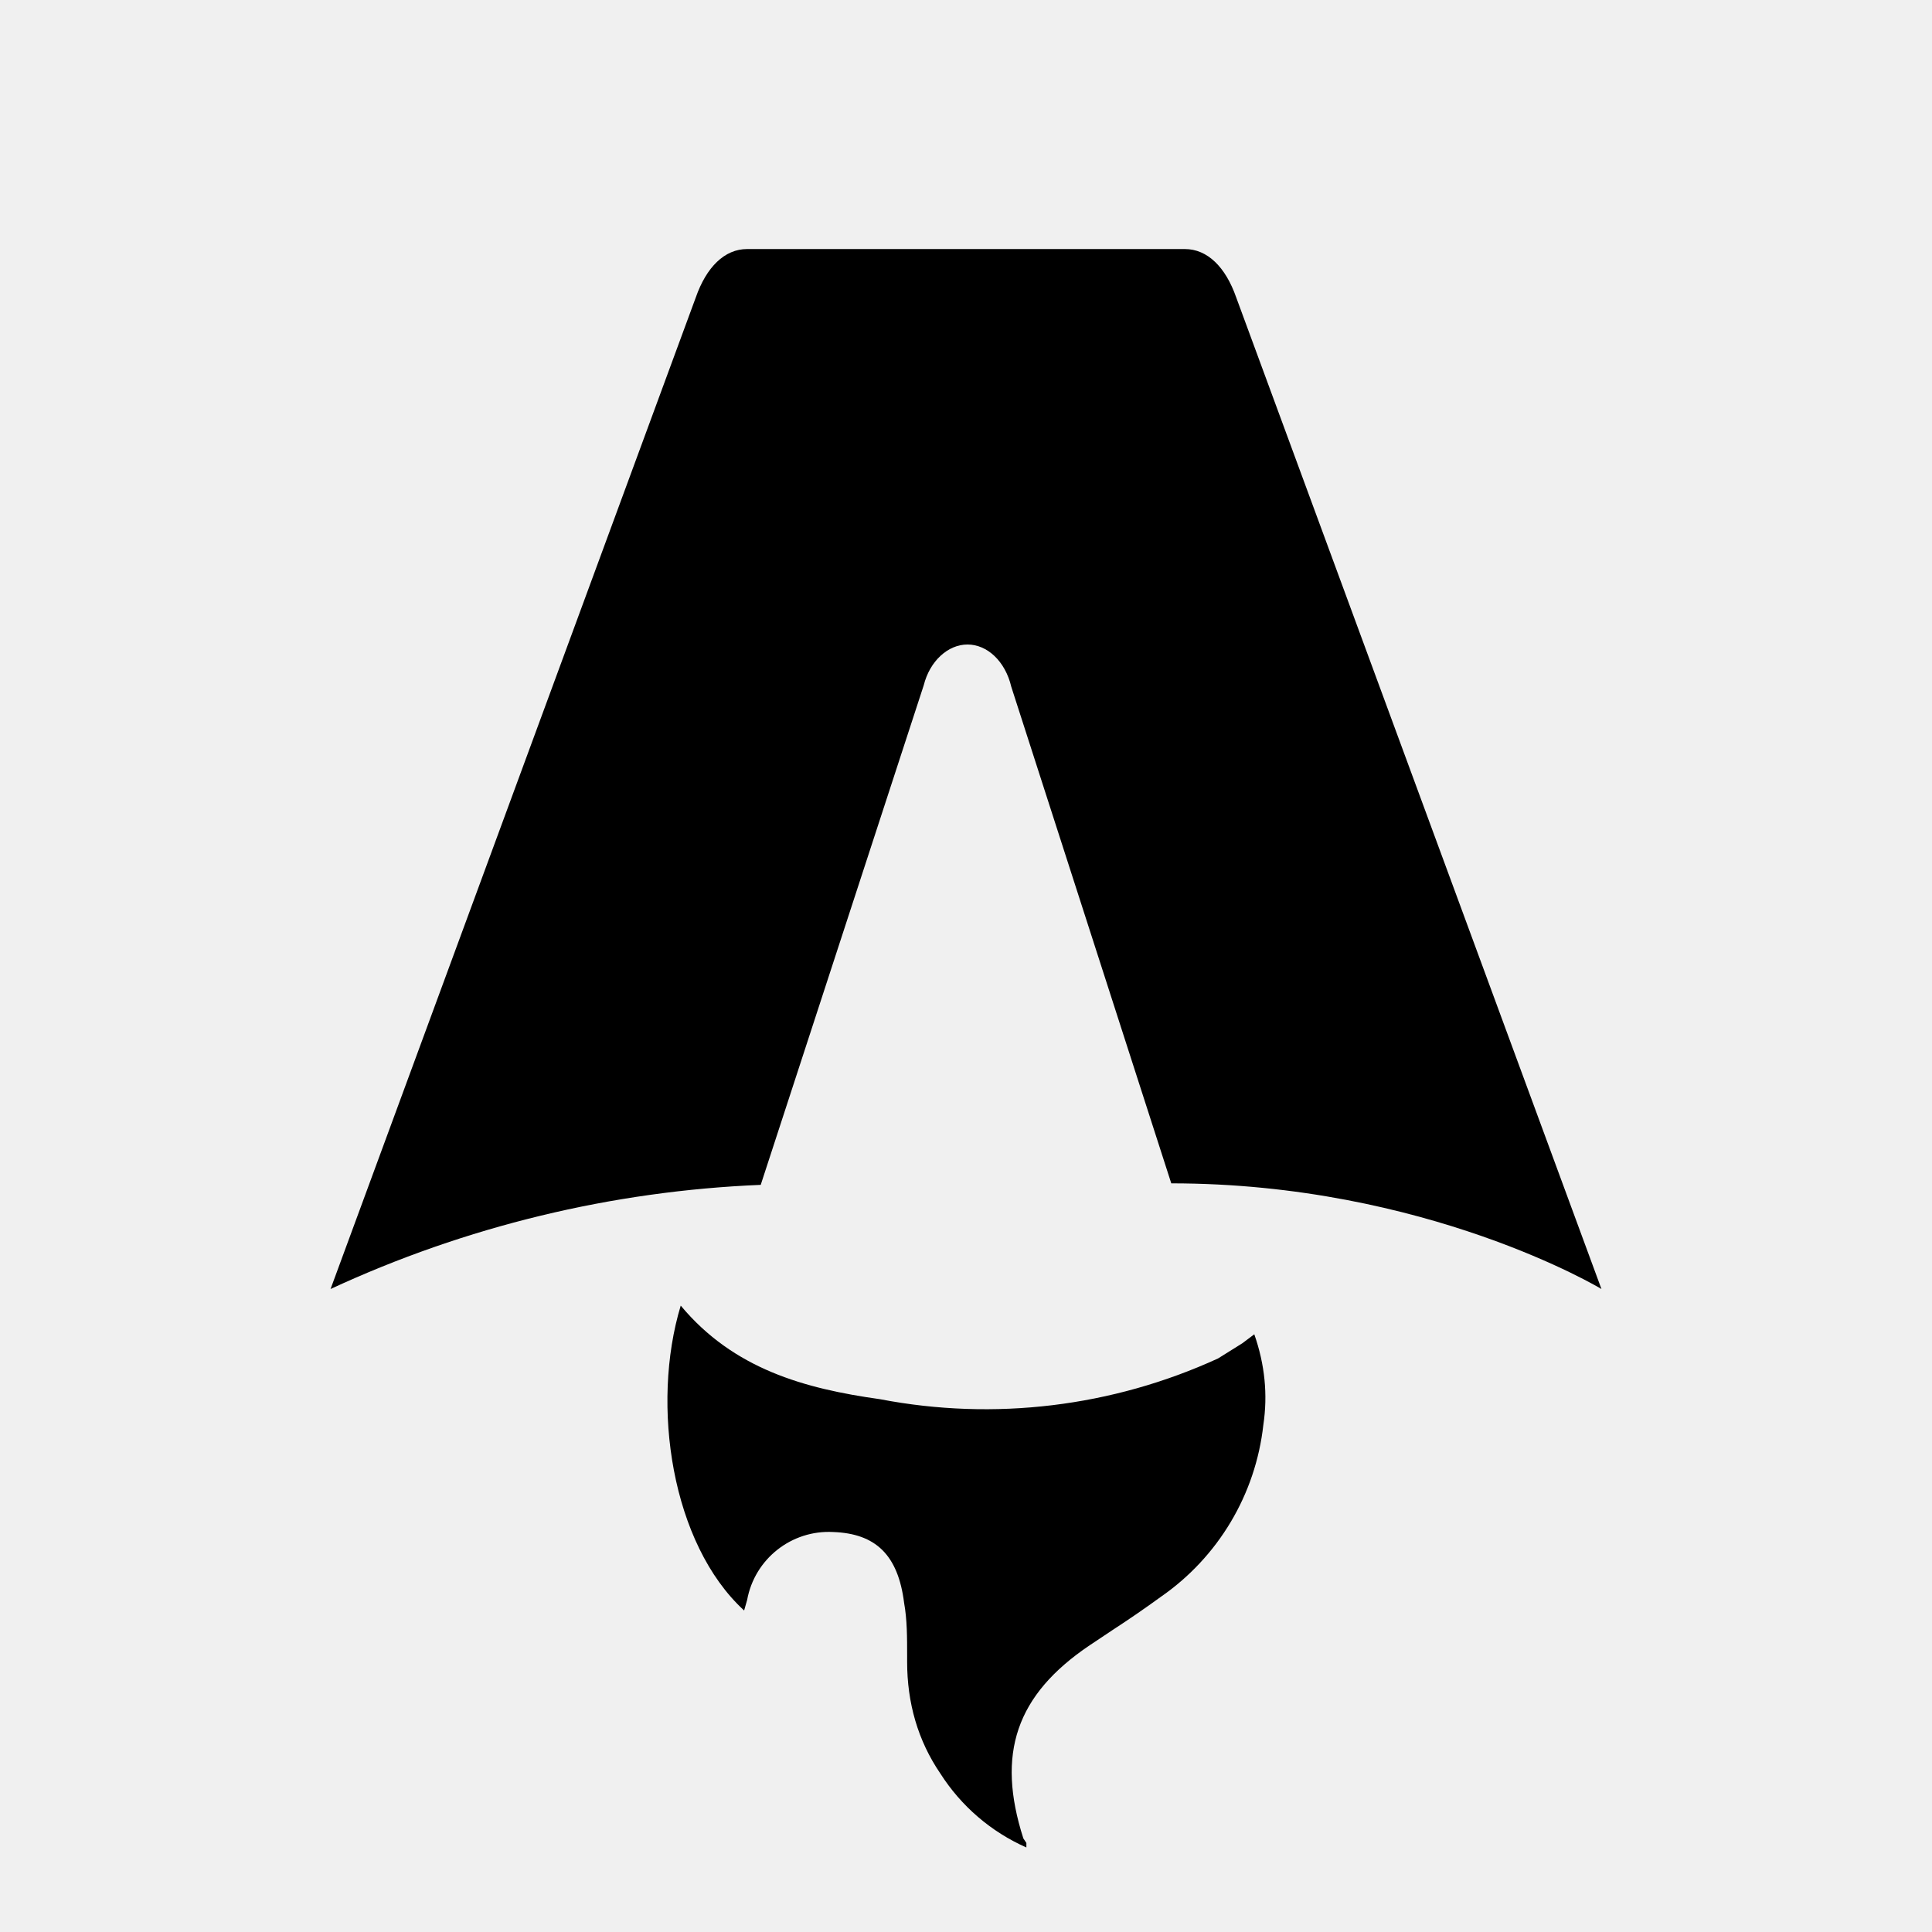
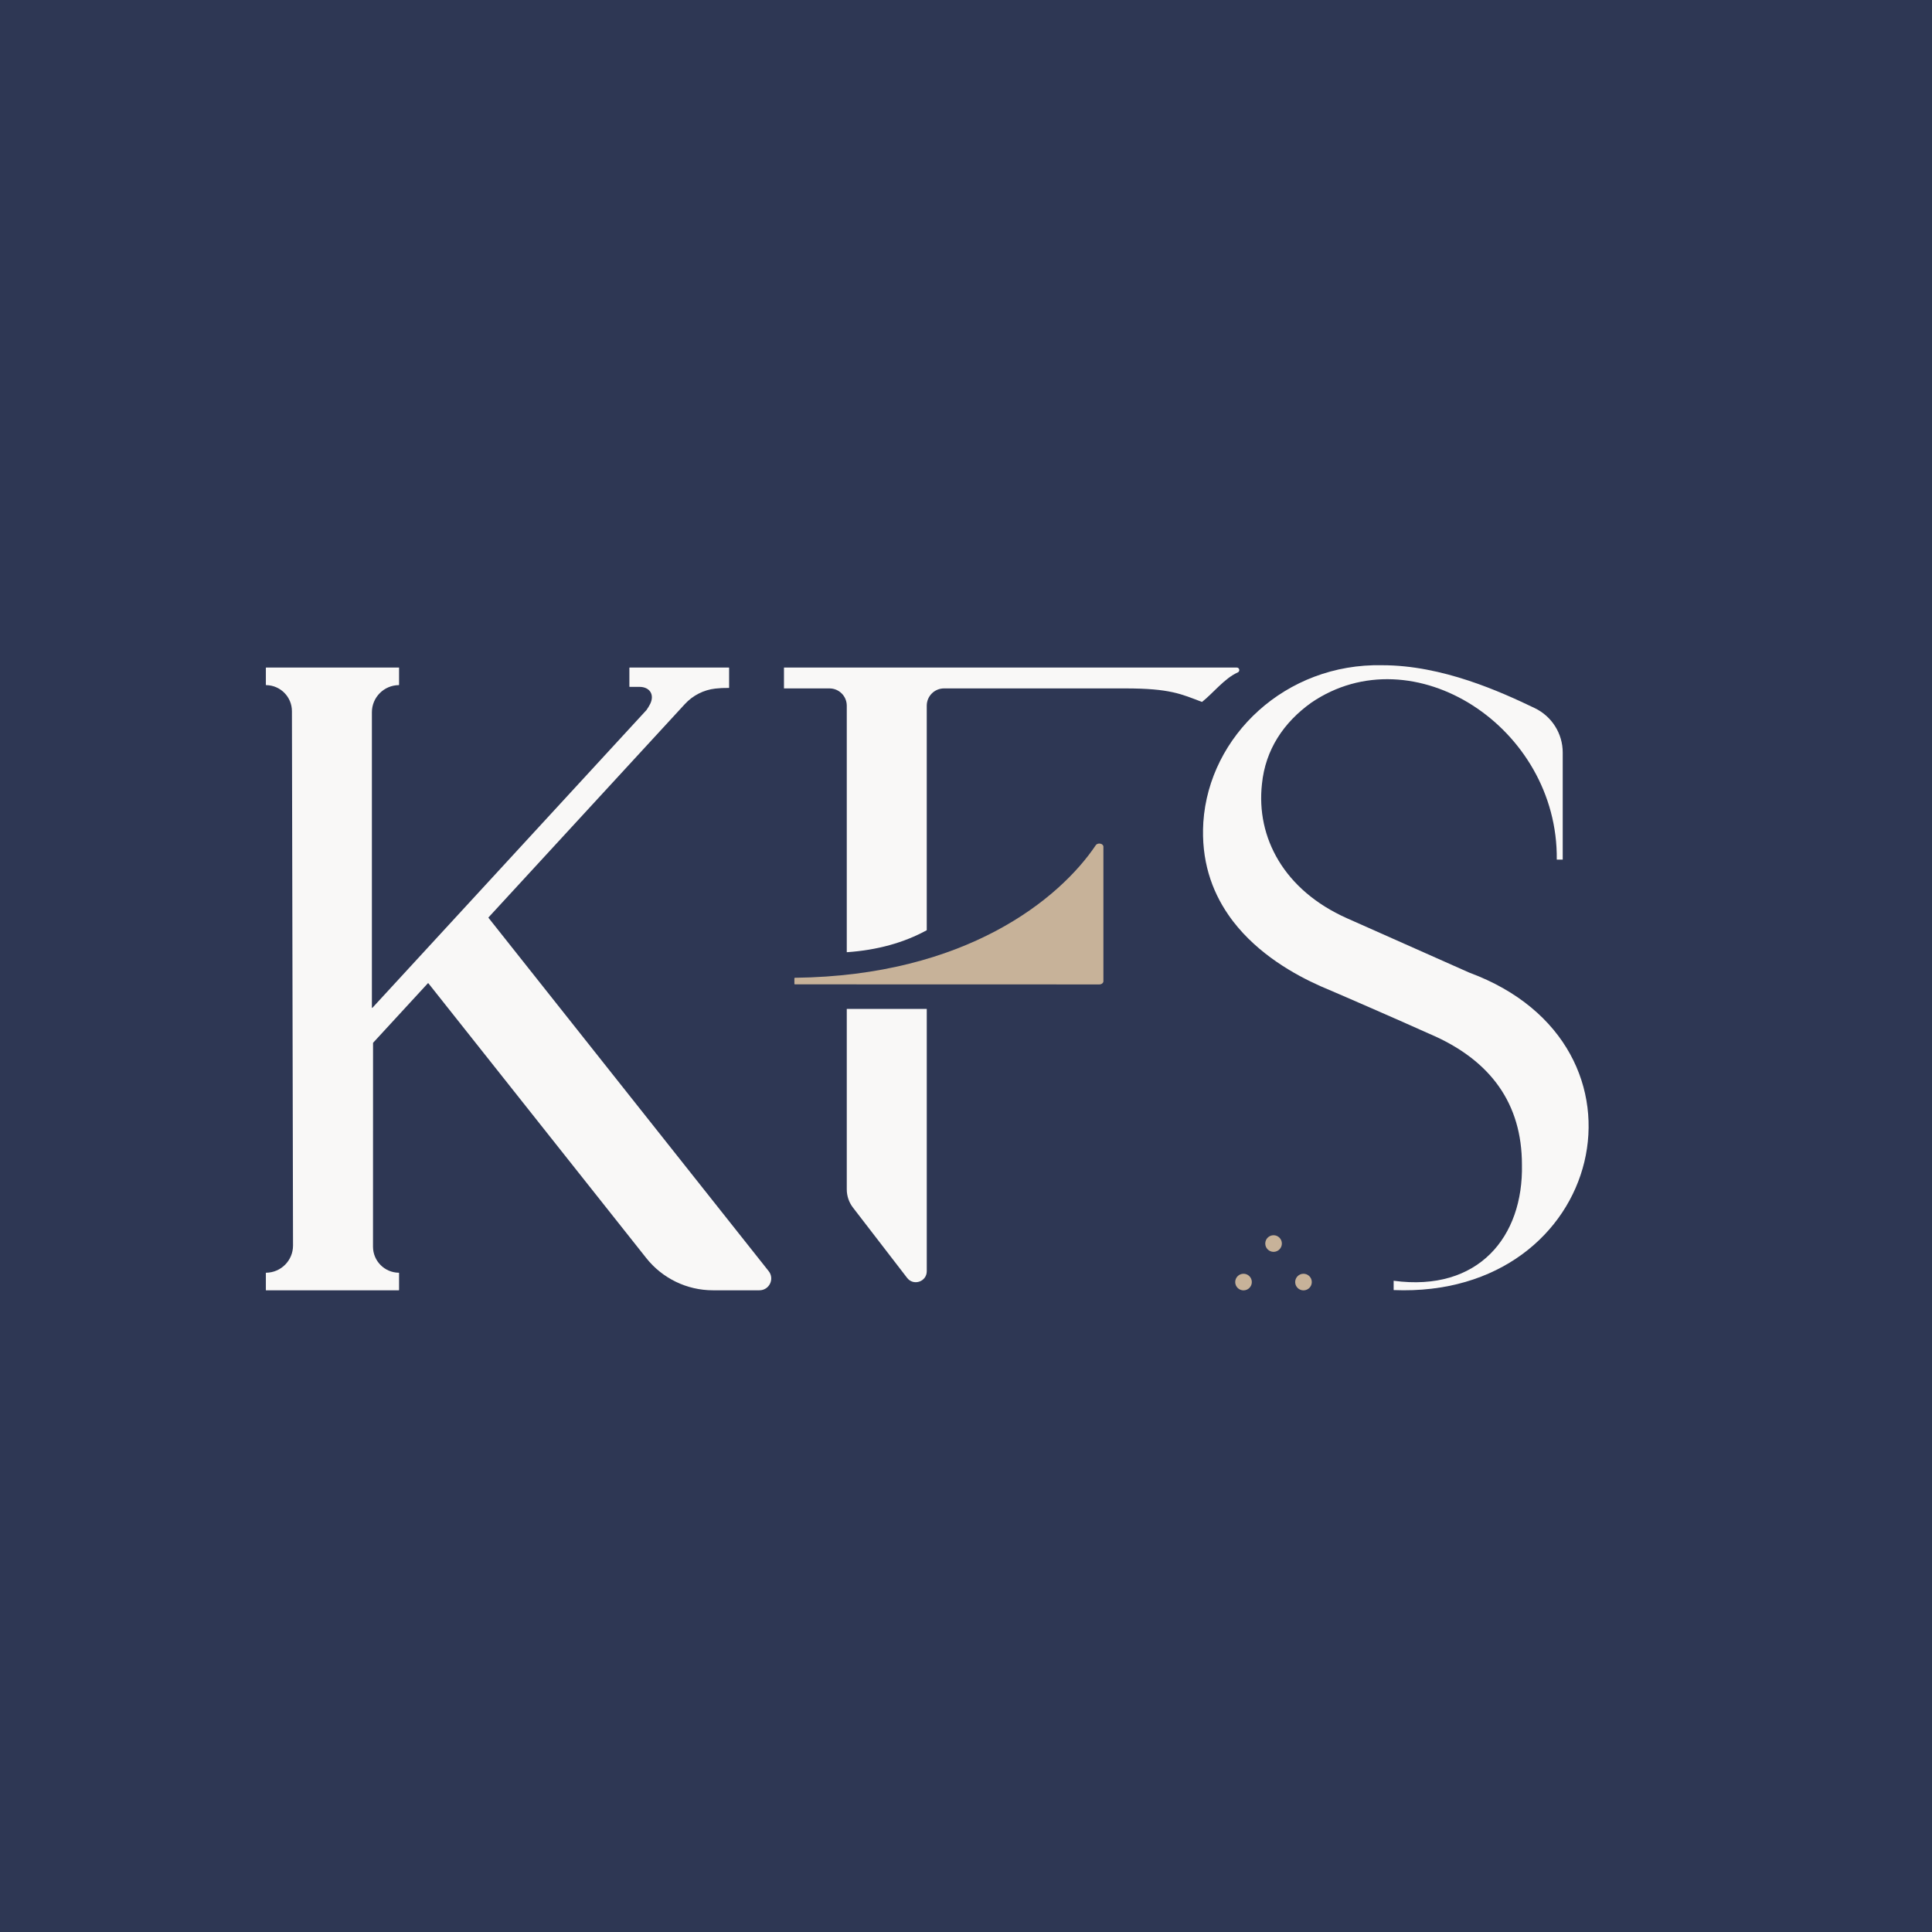
- <svg xmlns="http://www.w3.org/2000/svg" fill="none" viewBox="0 0 128 128">
-   <path d="M50.4 78.5a75.1 75.1 0 0 0-28.5 6.9l24.2-65.7c.7-2 1.9-3.2 3.4-3.2h29c1.5 0 2.7 1.2 3.4 3.2l24.2 65.7s-11.6-7-28.5-7L67 45.5c-.4-1.7-1.6-2.8-2.9-2.8-1.3 0-2.5 1.1-2.9 2.7L50.4 78.5Zm-1.1 28.2Zm-4.2-20.2c-2 6.6-.6 15.8 4.2 20.2a17.5 17.5 0 0 1 .2-.7 5.5 5.5 0 0 1 5.7-4.5c2.8.1 4.3 1.5 4.7 4.7.2 1.1.2 2.3.2 3.5v.4c0 2.7.7 5.2 2.2 7.4a13 13 0 0 0 5.7 4.9v-.3l-.2-.3c-1.8-5.6-.5-9.5 4.4-12.8l1.5-1a73 73 0 0 0 3.2-2.2 16 16 0 0 0 6.8-11.4c.3-2 .1-4-.6-6l-.8.6-1.6 1a37 37 0 0 1-22.4 2.7c-5-.7-9.7-2-13.2-6.2Z" />
-   <style>
-         path { fill: #000; }
-         @media (prefers-color-scheme: dark) {
-             path { fill: #FFF; }
-         }
-     </style>
+ <svg xmlns="http://www.w3.org/2000/svg" viewBox="405.57 159.81 751.22 751.22" width="64" height="64">
+   <rect x="405.57" y="159.81" width="751.22" height="751.22" fill="#2e3754" />
+   <path fill-rule="nonzero" fill="rgb(97.647%, 97.255%, 96.863%)" fill-opacity="1" d="M 976.863 537.992 C 976.863 537.992 941.184 522.133 929.293 516.848 C 904.844 505.949 893.941 485.465 896.254 464.652 C 897.594 451.293 904.676 440.75 915.41 433.051 C 954.965 406.047 1011.488 442.52 1010.891 494.055 L 1013.203 494.055 L 1013.203 452.406 C 1013.203 445.027 1008.957 438.328 1002.305 435.137 C 989.051 428.773 966.434 418.473 943.066 418.473 C 905.426 417.641 875.695 445.938 873.461 479.52 C 872.547 494.25 876.688 506.035 883.117 515.41 C 883.73 516.309 884.363 517.188 885.02 518.043 C 894.867 530.863 908.926 538.777 919.051 543.277 C 925.324 545.922 948.121 555.832 961.336 561.777 C 985.453 572.02 997.344 589.195 997.344 612.652 C 997.945 640.629 980.473 662.254 947.461 657.805 L 947.461 661.43 C 1029.461 664.785 1053.41 566.289 976.863 537.992 " />
+   <path fill-rule="nonzero" fill="rgb(97.647%, 97.255%, 96.863%)" fill-opacity="1" d="M 734.82 568.512 L 734.82 622.273 C 734.82 624.836 735.668 627.328 737.23 629.355 L 758.293 656.703 C 760.773 659.922 765.922 658.168 765.922 654.105 L 765.922 552.109 L 734.82 552.102 Z M 734.82 568.512 " />
+   <path fill-rule="nonzero" fill="rgb(78.04%, 69.804%, 60.001%)" fill-opacity="1" d="M 831.625 488.473 C 817.57 509.379 781.074 539.238 714.652 540 C 714.543 540 714.453 540.09 714.453 540.199 L 714.453 542.355 C 714.453 542.465 714.543 542.555 714.656 542.555 L 833.016 542.586 C 833.895 542.586 834.605 542.031 834.605 541.344 L 834.605 489.051 C 834.605 487.754 832.398 487.328 831.625 488.473 " />
+   <path fill-rule="nonzero" fill="rgb(97.647%, 97.255%, 96.863%)" fill-opacity="1" d="M 886.453 419.371 L 710.402 419.371 L 710.402 427.484 L 728.098 427.484 C 731.812 427.484 734.82 430.492 734.82 434.207 L 734.82 530.062 C 746.734 529.25 757.133 526.324 765.918 521.508 L 765.918 434.207 C 765.918 430.492 768.93 427.484 772.641 427.484 L 843.027 427.484 C 860.586 427.484 864.867 429.699 872.941 432.746 C 877.043 429.574 881.664 423.559 886.836 421.277 C 887.824 420.84 887.535 419.371 886.453 419.371 " />
+   <path fill-rule="nonzero" fill="rgb(78.04%, 69.804%, 60.001%)" fill-opacity="1" d="M 889.09 655.082 C 887.305 655.082 885.855 656.531 885.855 658.312 C 885.855 660.094 887.305 661.543 889.09 661.543 C 890.871 661.543 892.32 660.094 892.32 658.312 C 892.32 656.531 890.871 655.082 889.09 655.082 " />
+   <path fill-rule="nonzero" fill="rgb(78.04%, 69.804%, 60.001%)" fill-opacity="1" d="M 912.406 655.082 C 910.621 655.082 909.172 656.531 909.172 658.312 C 909.172 660.094 910.621 661.543 912.406 661.543 C 914.188 661.543 915.637 660.094 915.637 658.312 C 915.637 656.531 914.188 655.082 912.406 655.082 " />
+   <path fill-rule="nonzero" fill="rgb(78.04%, 69.804%, 60.001%)" fill-opacity="1" d="M 900.77 640.105 C 898.988 640.105 897.539 641.555 897.539 643.336 C 897.539 645.117 898.988 646.566 900.77 646.566 C 902.551 646.566 904 645.117 904 643.336 C 904 641.555 902.551 640.105 900.77 640.105 " />
+   <path fill-rule="nonzero" fill="rgb(97.647%, 97.255%, 96.863%)" fill-opacity="1" d="M 595.516 516.523 L 671.859 433.582 C 674.957 430.215 679.16 428.066 683.707 427.551 C 685.332 427.363 687.078 427.273 688.945 427.301 C 689.012 427.301 689.07 427.25 689.07 427.18 L 689.07 419.496 C 689.07 419.426 689.016 419.375 688.949 419.375 L 650.414 419.375 C 650.344 419.375 650.293 419.426 650.293 419.496 L 650.293 426.758 C 650.293 426.828 650.344 426.883 650.414 426.883 L 654.191 426.883 C 658.188 426.883 660.148 429.875 658.402 433.469 C 658.039 434.211 657.566 435.004 656.969 435.867 C 656.965 435.871 656.961 435.879 656.957 435.883 L 550.383 551.668 C 550.309 551.75 550.172 551.695 550.172 551.586 L 550.172 436.77 C 550.172 430.977 554.84 426.27 560.621 426.207 C 560.688 426.207 560.738 426.152 560.738 426.09 L 560.738 419.375 L 509.066 419.375 C 508.996 419.375 508.945 419.426 508.945 419.496 L 508.945 426.09 C 508.945 426.152 508.996 426.207 509.059 426.207 C 514.602 426.27 519.078 430.781 519.078 436.34 L 519.508 644.117 C 519.508 649.914 514.844 654.621 509.059 654.684 C 508.996 654.684 508.945 654.734 508.945 654.801 L 508.945 661.516 L 560.617 661.516 C 560.684 661.516 560.738 661.461 560.738 661.395 L 560.738 654.801 C 560.738 654.734 560.688 654.684 560.621 654.684 C 555.078 654.621 550.605 650.105 550.605 644.551 L 550.621 565.344 C 550.621 565.312 550.633 565.281 550.652 565.262 L 571.949 542.125 C 572 542.07 572.086 542.074 572.133 542.133 L 656.863 648.988 C 663.137 656.902 672.684 661.516 682.785 661.516 L 700.852 661.516 C 704.695 661.516 706.84 657.078 704.453 654.066 L 595.508 516.68 C 595.473 516.633 595.473 516.566 595.516 516.523 " />
</svg>
